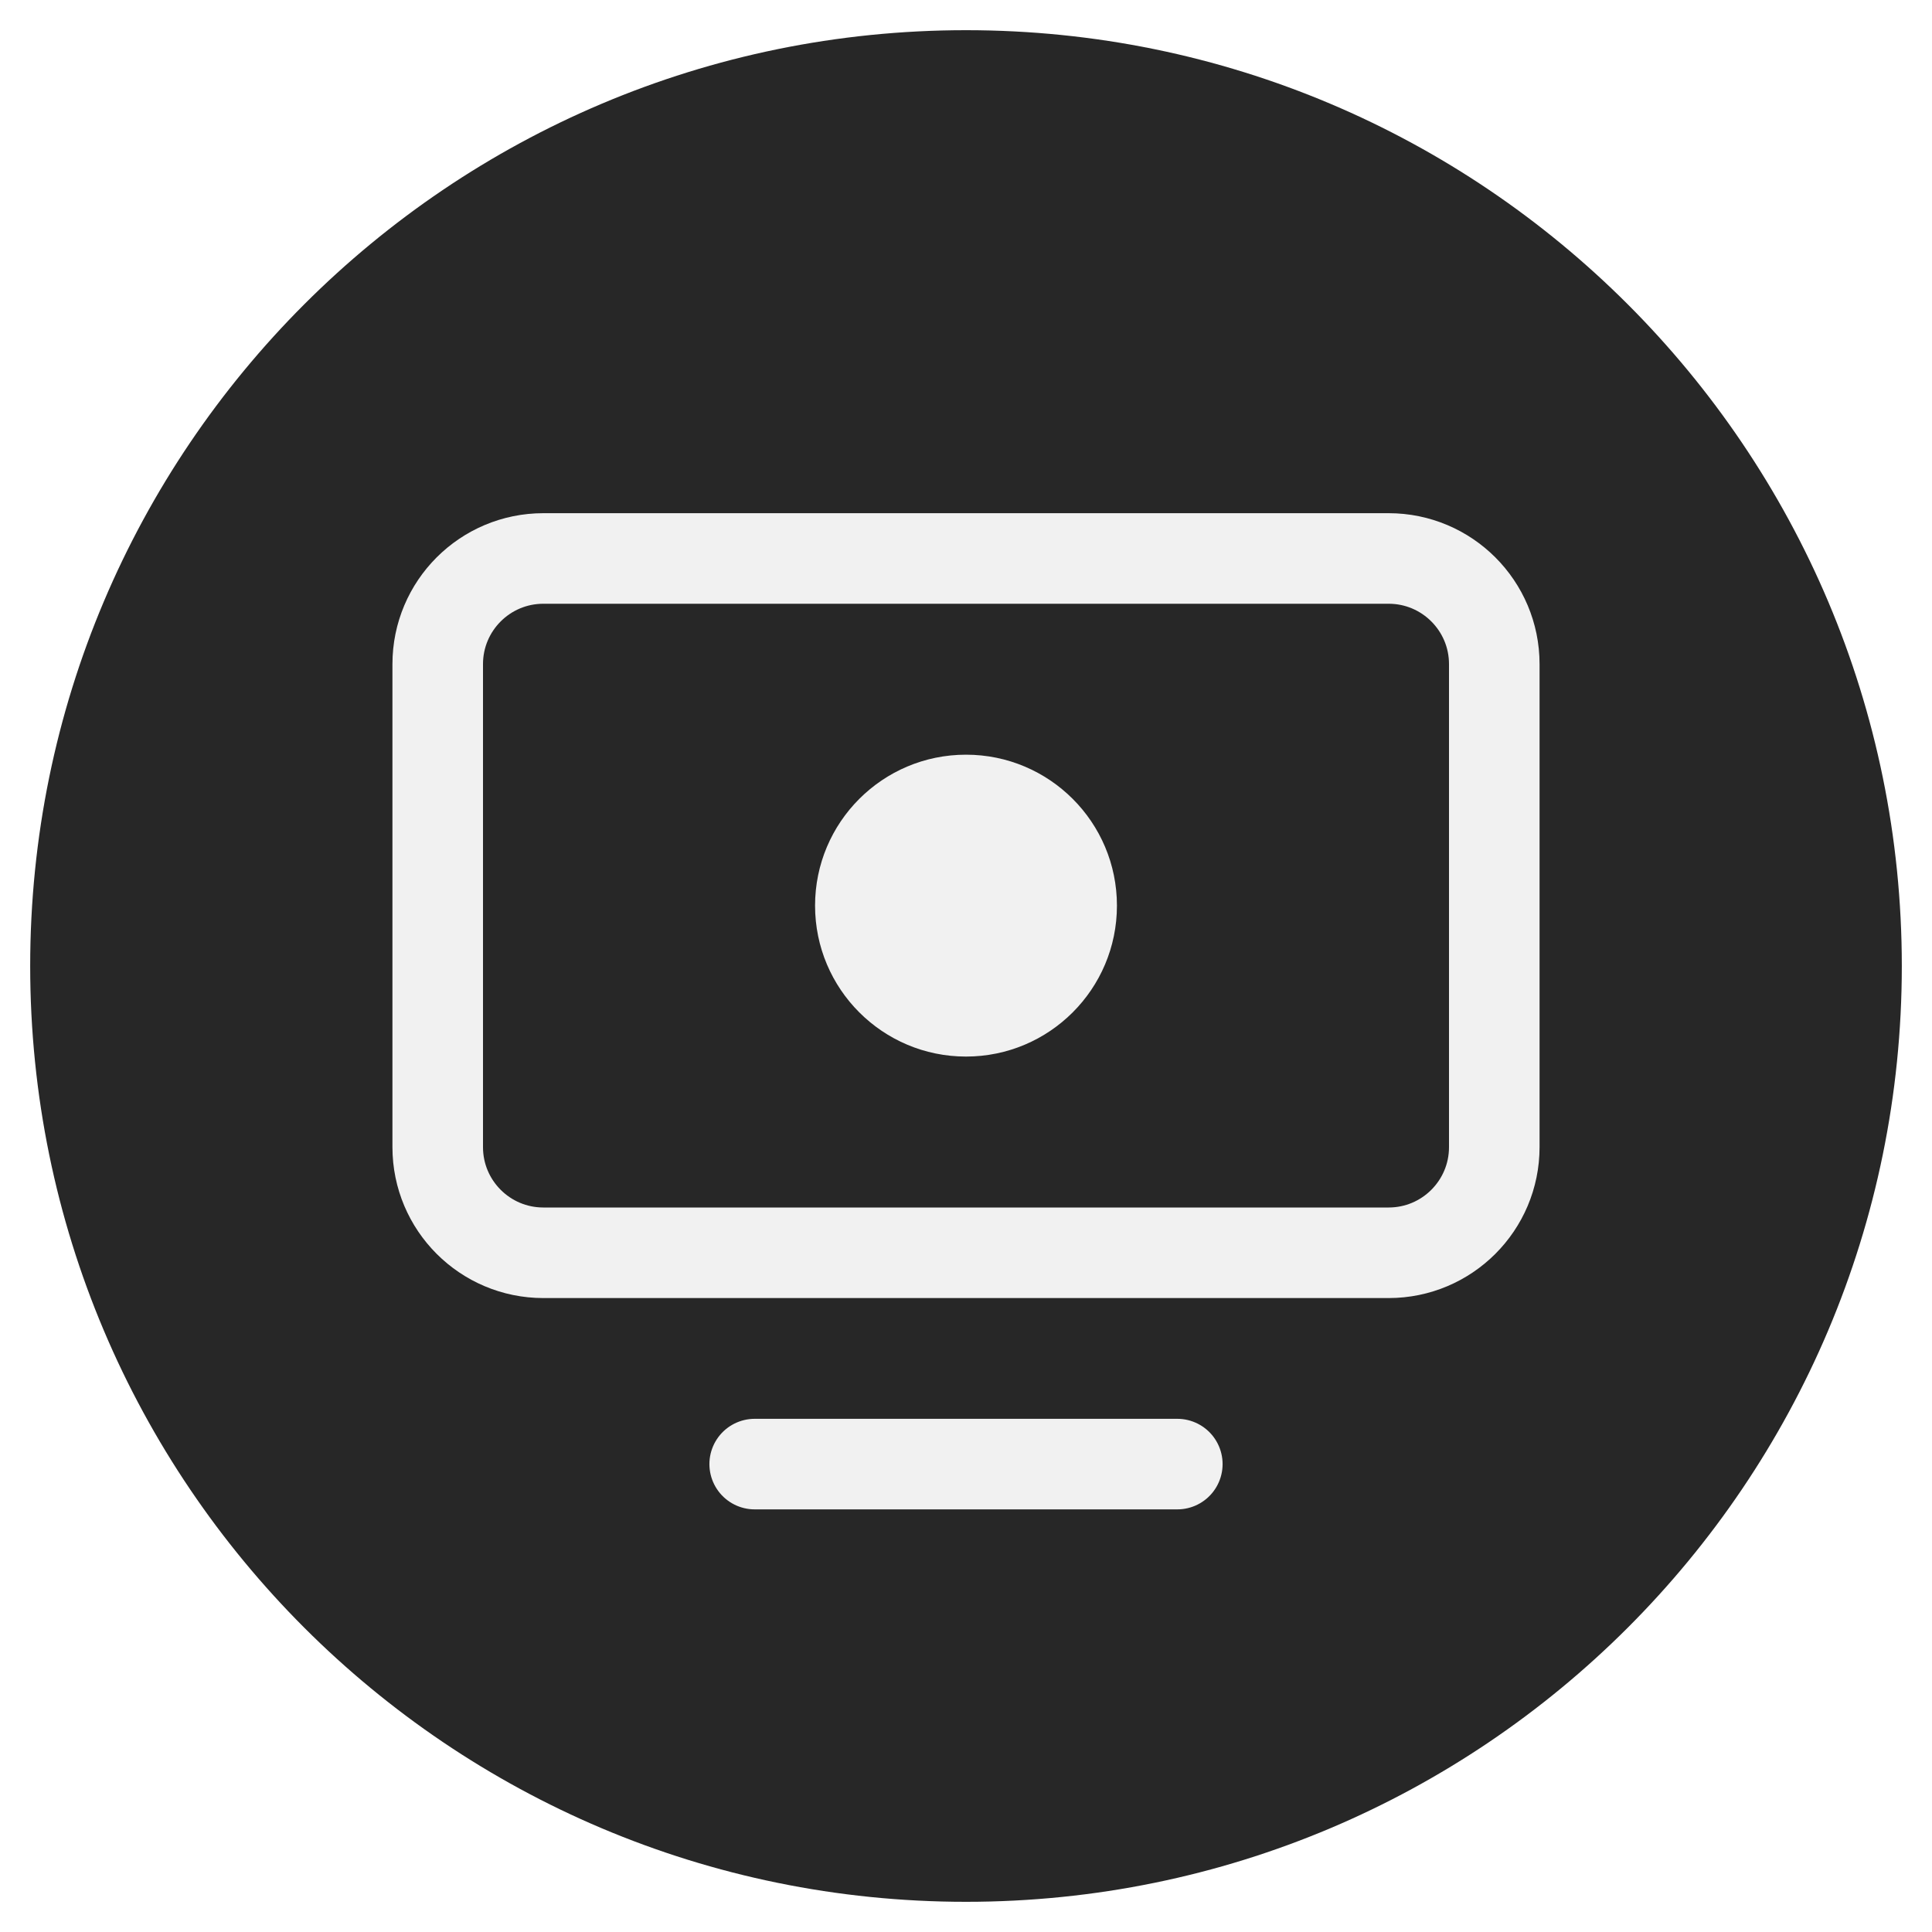
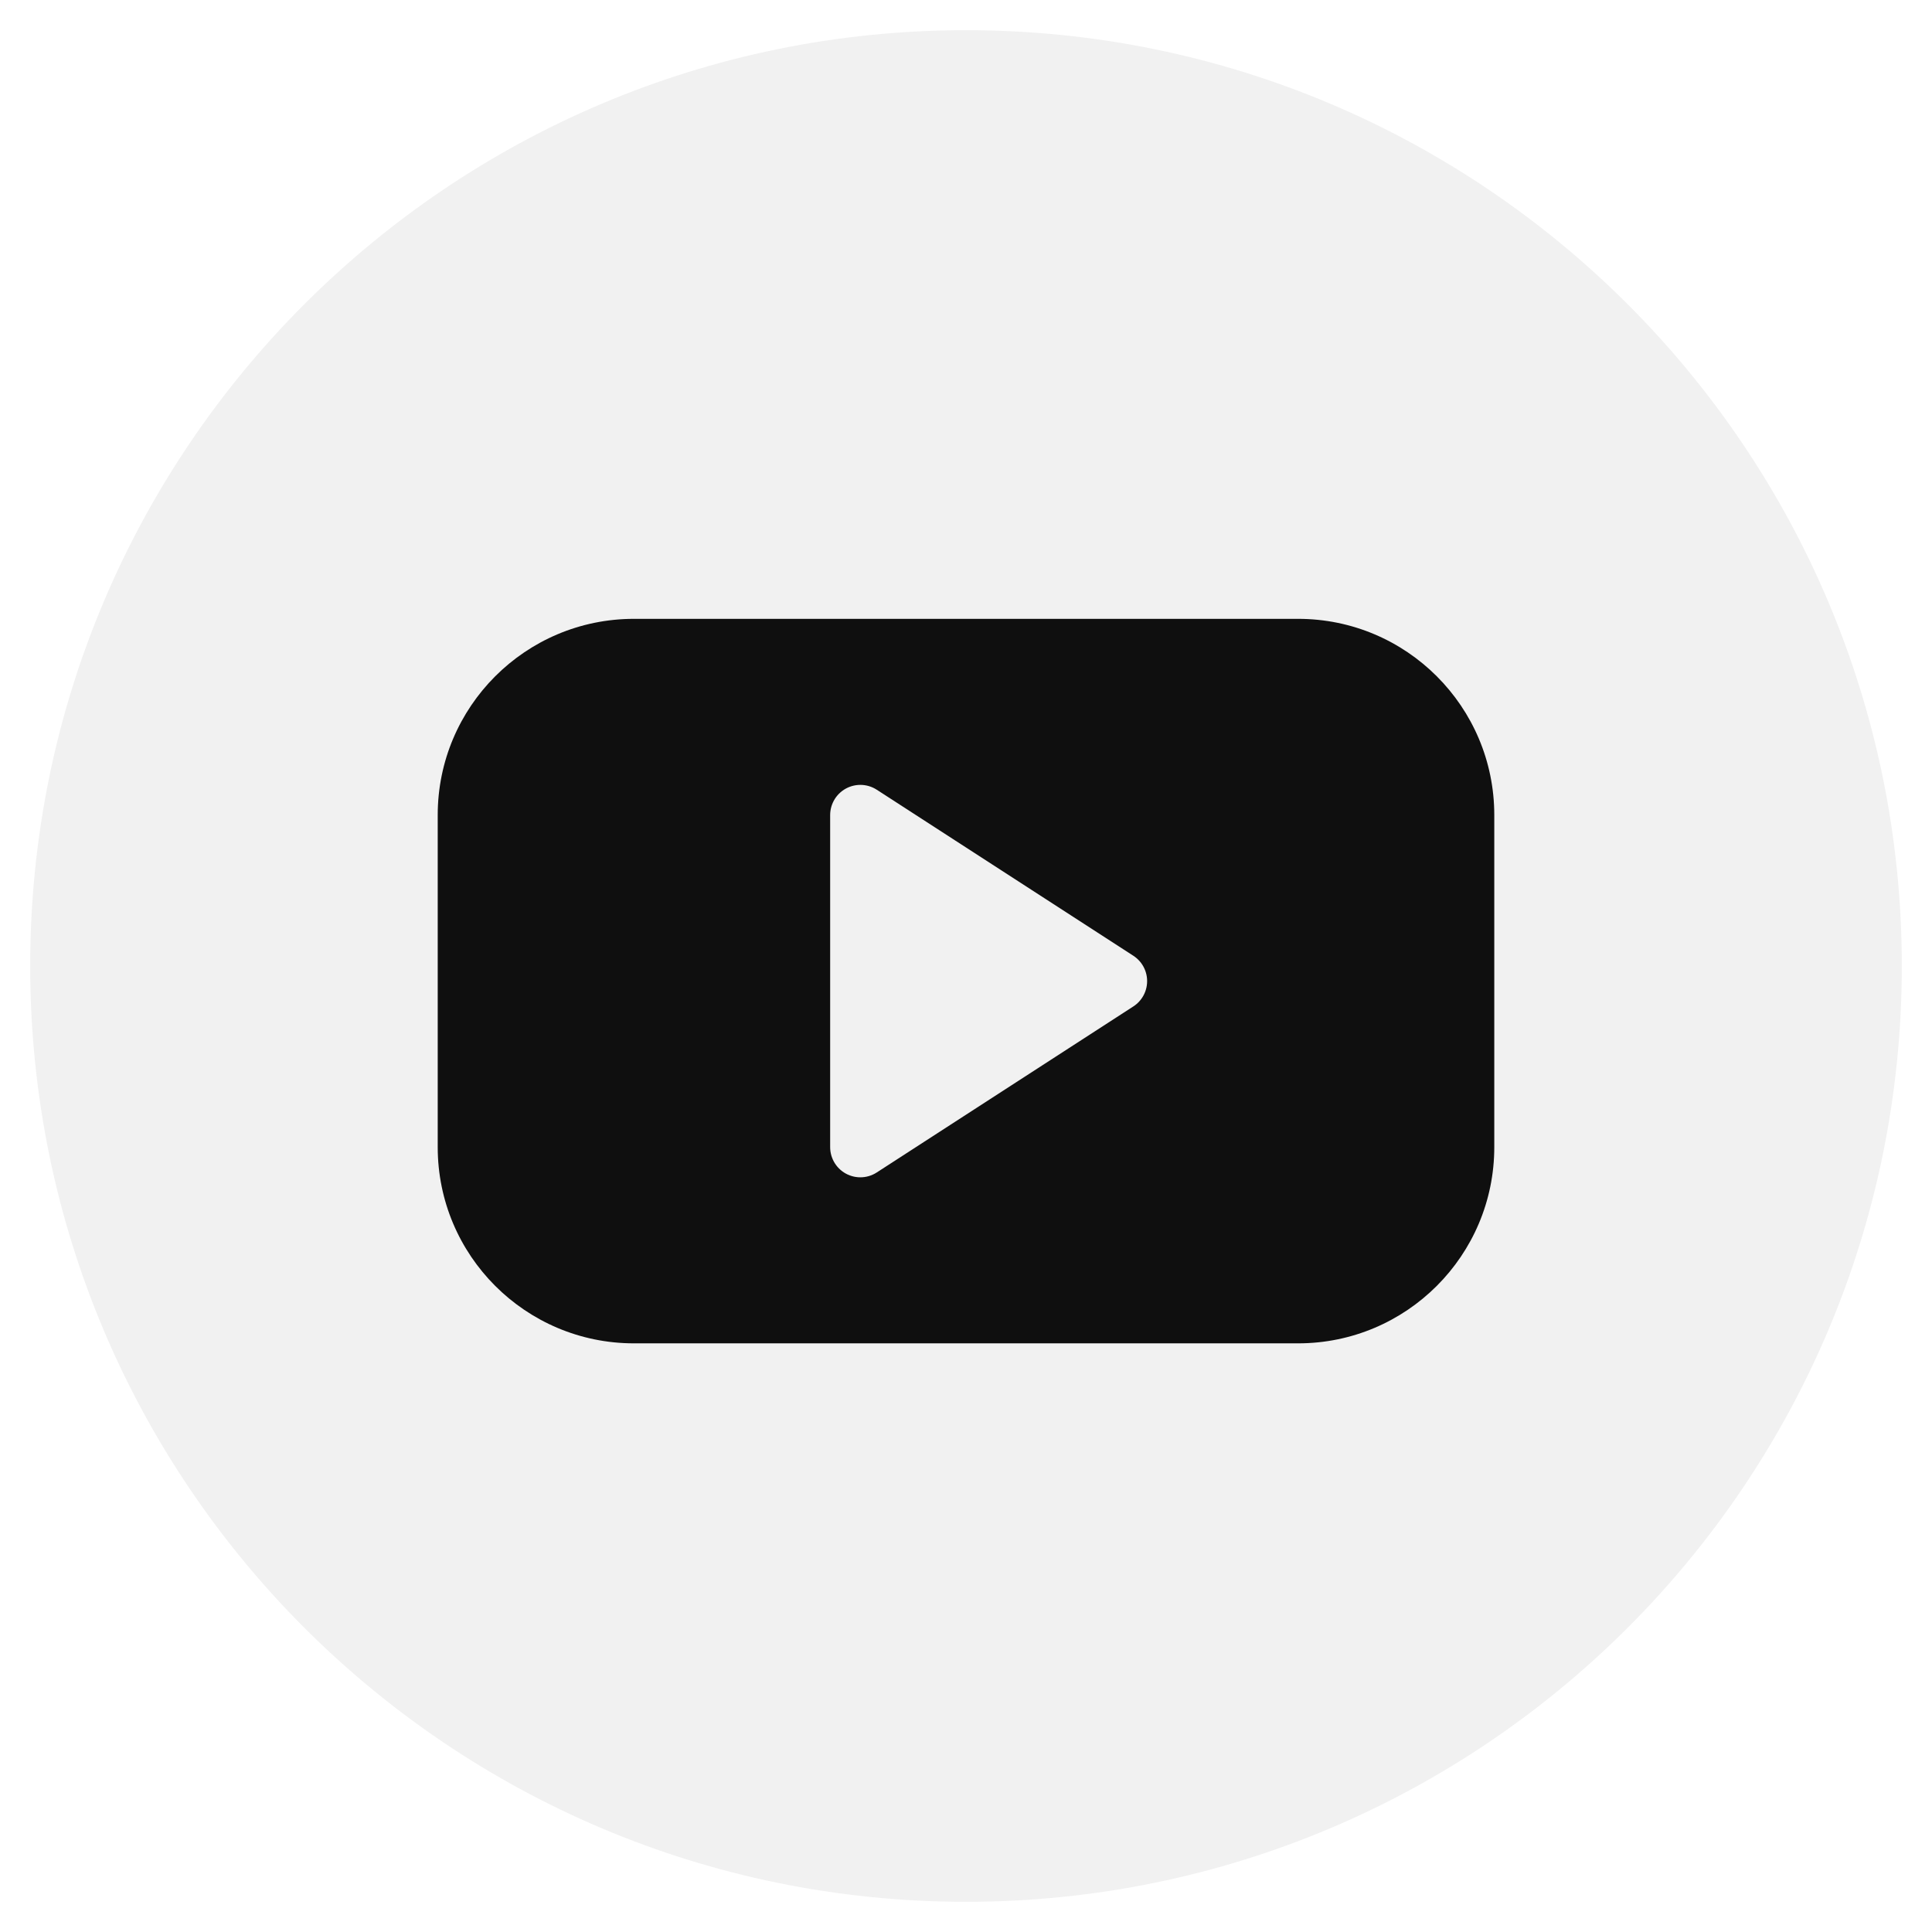
<svg xmlns="http://www.w3.org/2000/svg" width="256" height="256" viewBox="0 0 256 256">
-   <circle cx="128" cy="128" r="124" fill="#272727" />
-   <rect x="58" y="74" width="140" height="92" rx="14" fill="none" stroke="#F1F1F1" stroke-width="12" />
-   <path d="M100 194 H156" stroke="#F1F1F1" stroke-width="12" stroke-linecap="round" />
-   <circle cx="128" cy="120" r="20" fill="#F1F1F1" />
+   <circle cx="128" cy="128" r="124" fill="#F1F1F1" />
+   <rect x="58" y="82" width="140" height="96" rx="26" fill="#0F0F0F" />
+   <path d="M114 108 L148 130 L114 152 Z" fill="#F1F1F1" stroke="#F1F1F1" stroke-width="8" stroke-linejoin="round" />
</svg>
